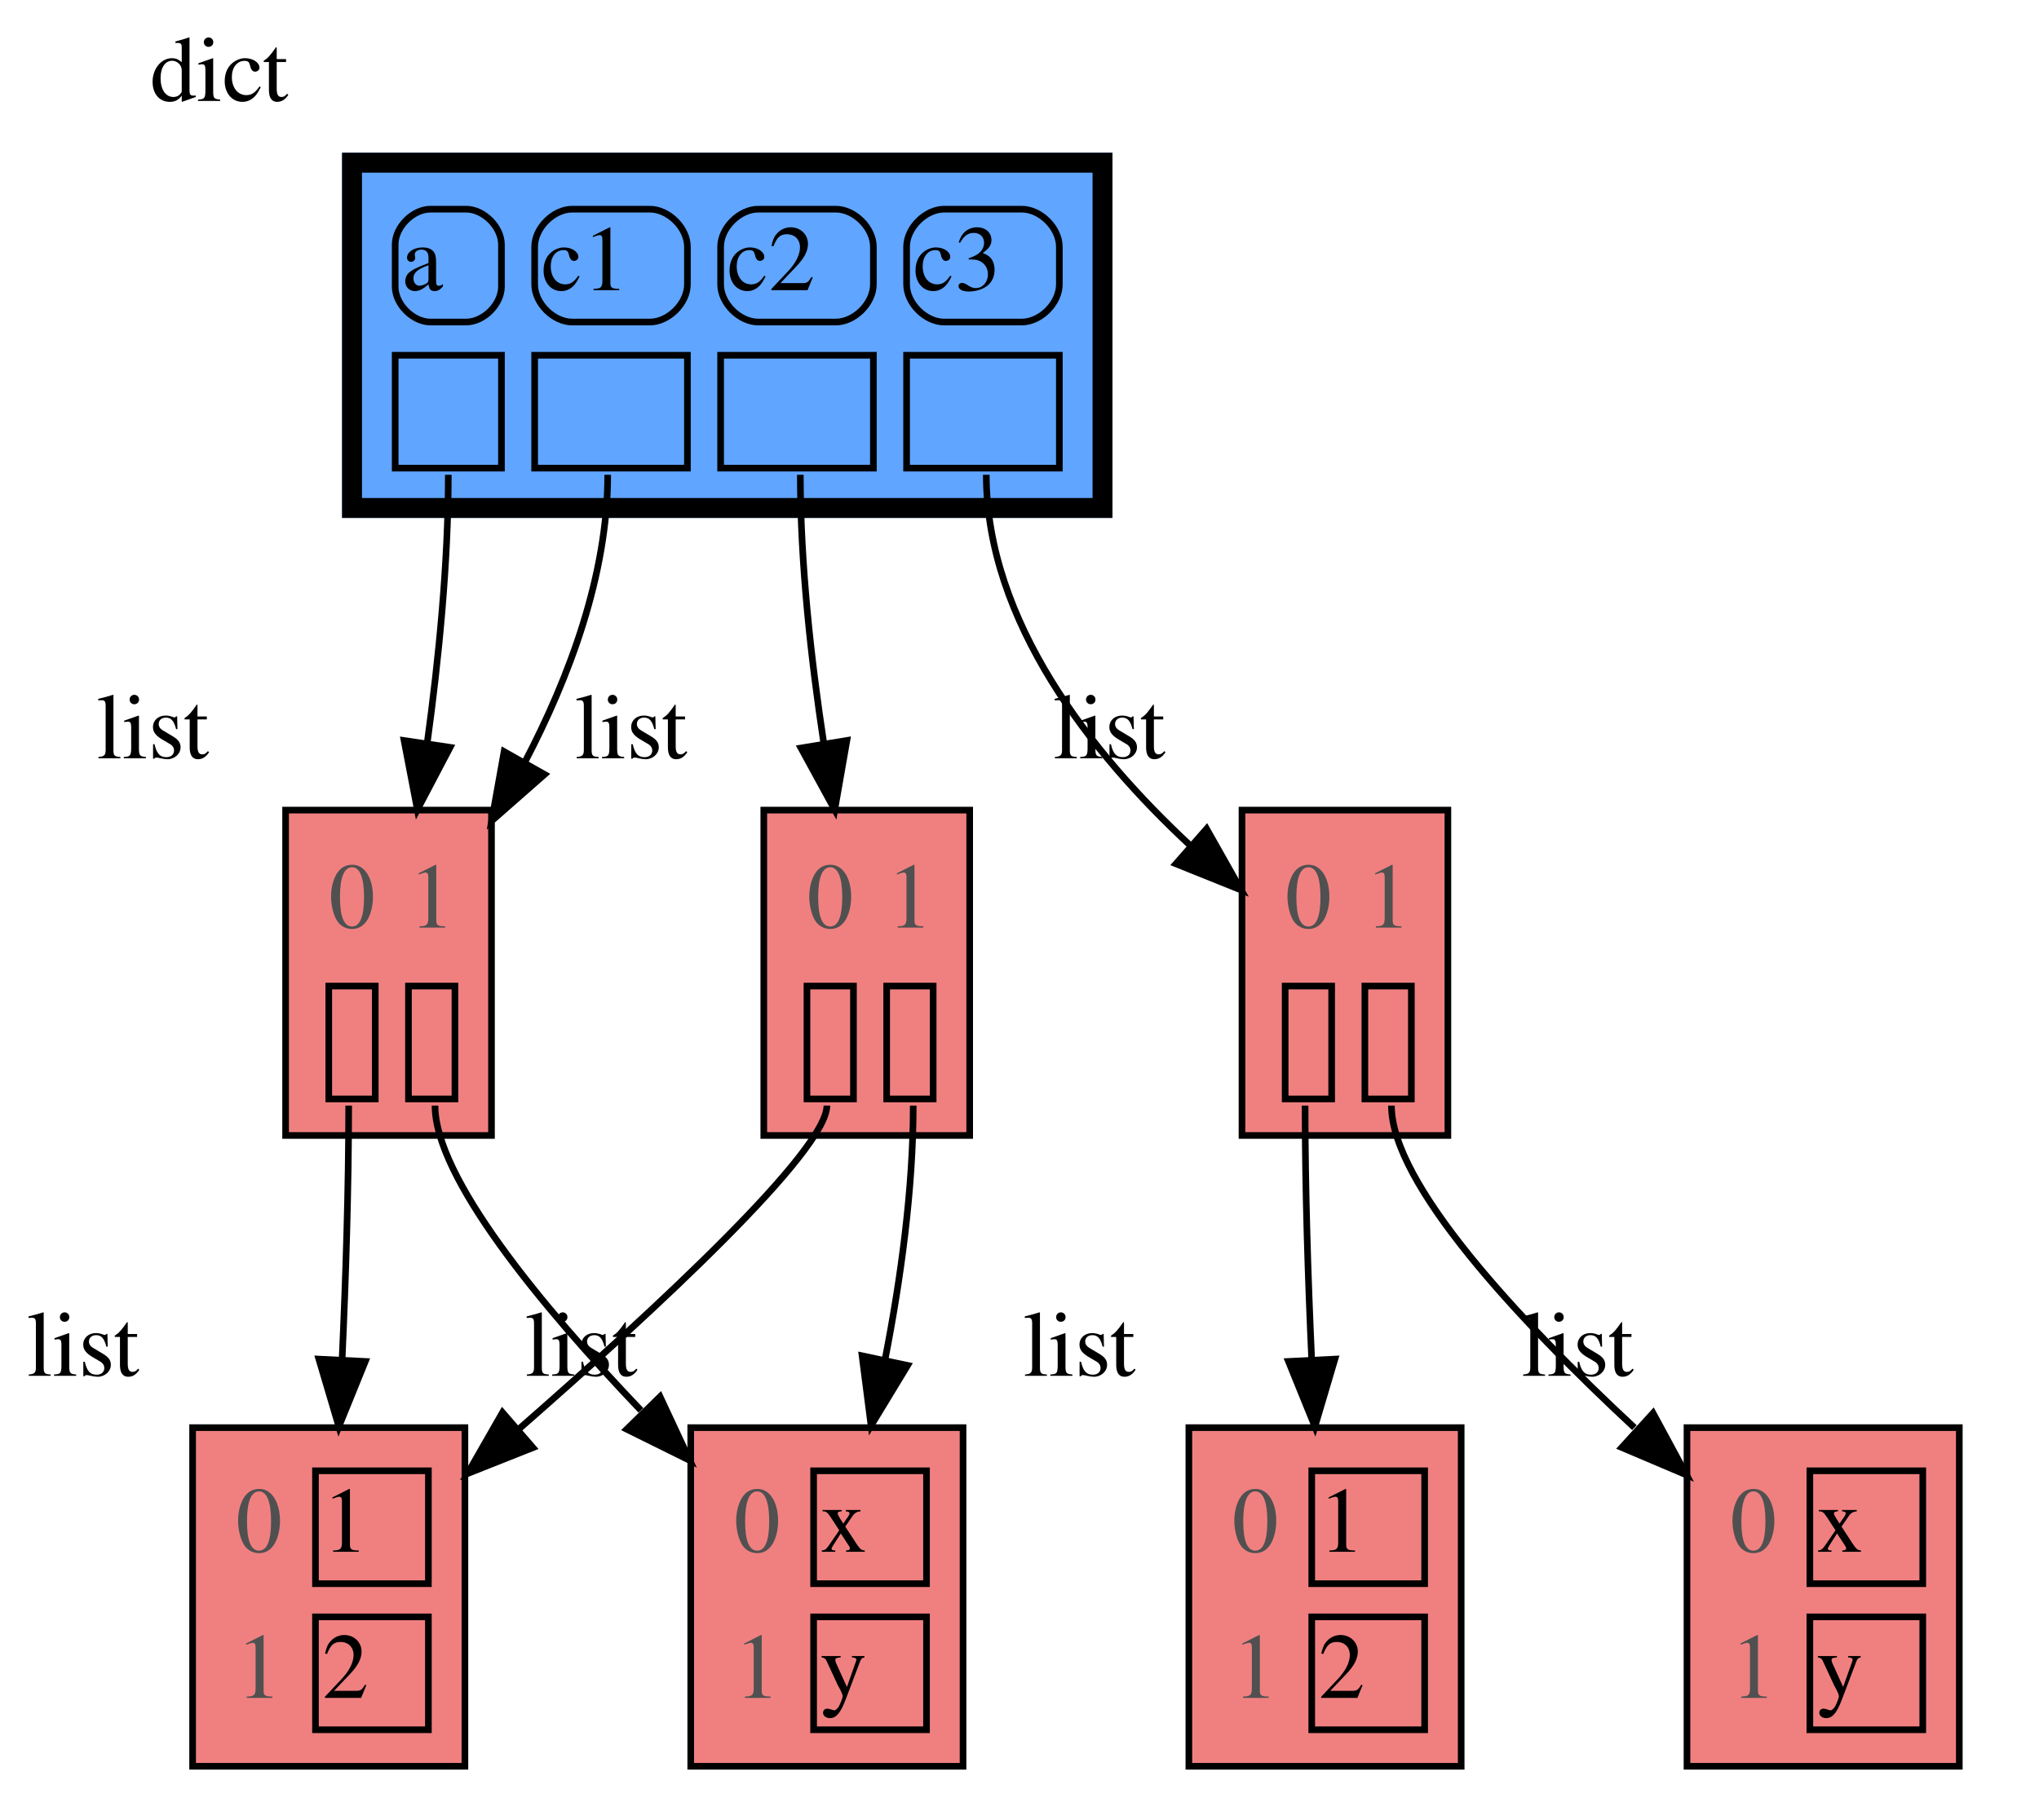
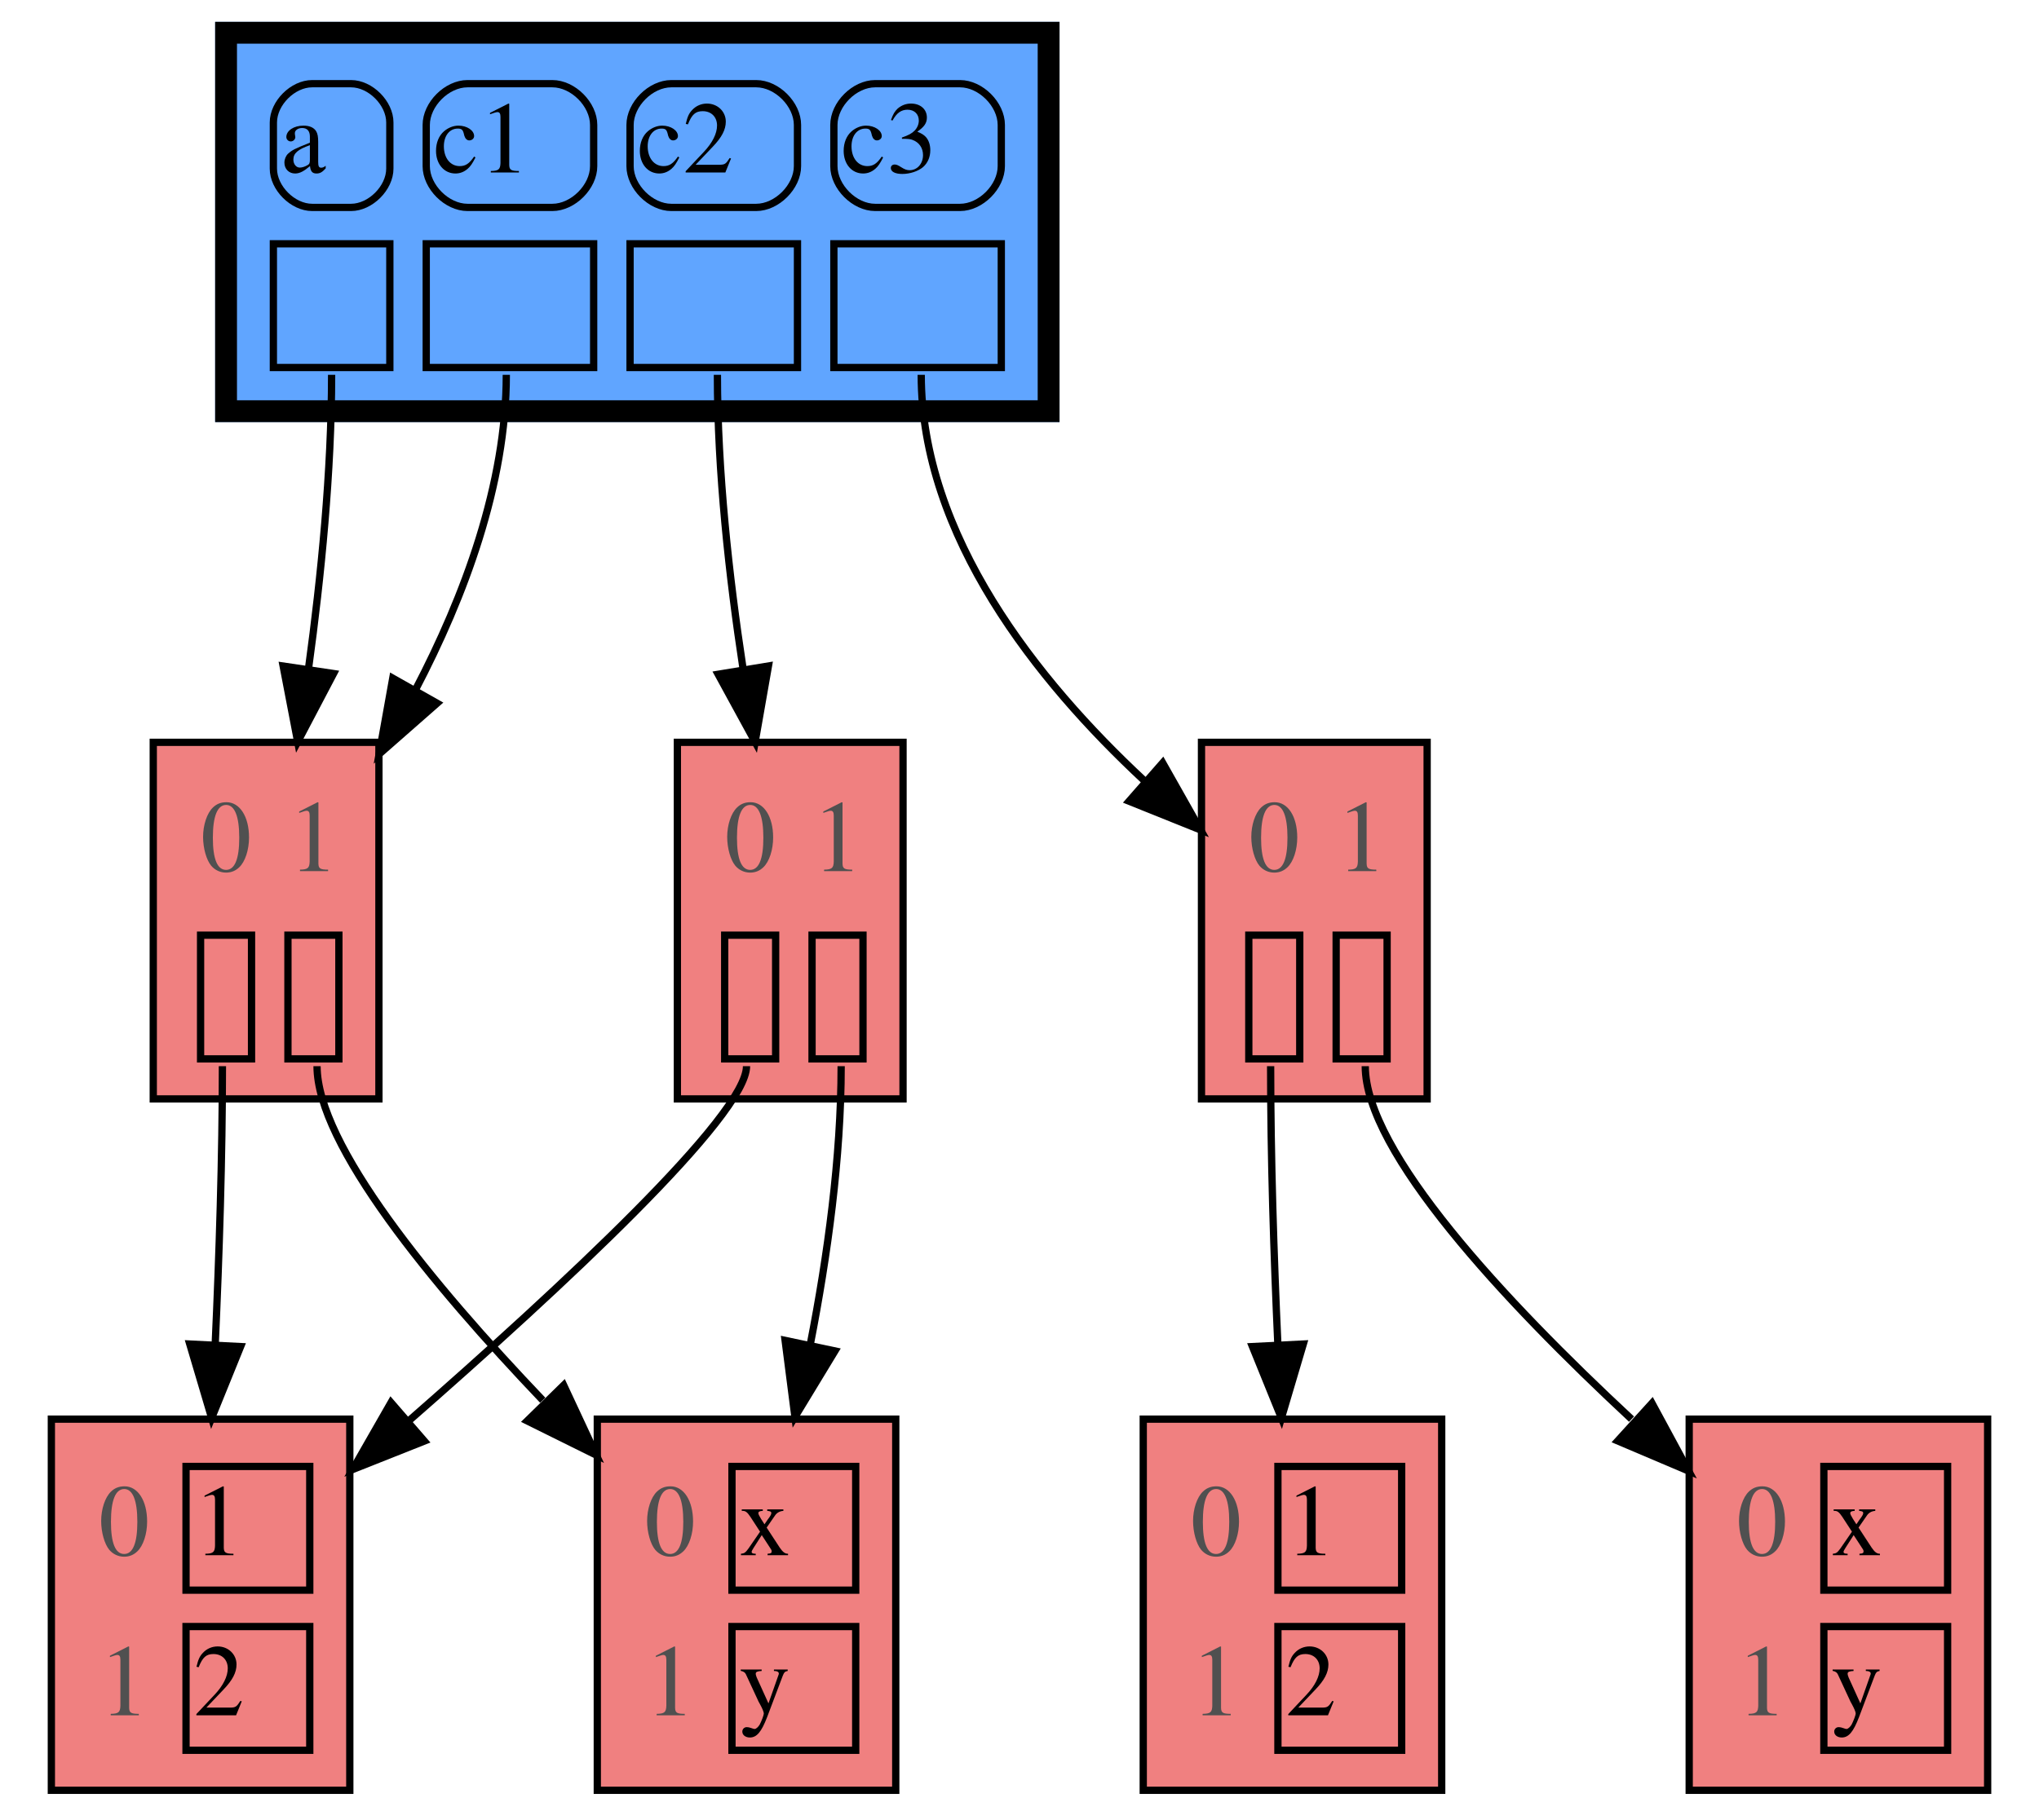
- <svg xmlns="http://www.w3.org/2000/svg" width="307pt" height="274pt" viewBox="0.00 0.00 307.00 274.00">
+ <svg xmlns="http://www.w3.org/2000/svg" width="307pt" height="274pt" viewBox="40.00 20.00 244.00 250.00">
  <g id="graph0" class="graph" transform="scale(1 1) rotate(0) translate(4 270)">
    <polygon fill="transparent" stroke="transparent" points="-4,4 -4,-270 303,-270 303,4 -4,4" />
    <g id="node1" class="node">
      <polygon fill="lightcoral" stroke="transparent" points="25,-4 25,-55 66,-55 66,-4 25,-4" />
      <text text-anchor="start" x="31.5" y="-36.3" font-family="Times,serif" font-size="14.00" fill="#505050">0</text>
      <polygon fill="none" stroke="black" points="43.5,-31.5 43.5,-48.5 60.5,-48.5 60.5,-31.5 43.5,-31.5" />
      <text text-anchor="start" x="44.5" y="-36.3" font-family="Times,serif" font-size="14.00"> 1 </text>
      <text text-anchor="start" x="31.5" y="-14.3" font-family="Times,serif" font-size="14.00" fill="#505050">1</text>
      <polygon fill="none" stroke="black" points="43.5,-9.5 43.5,-26.5 60.5,-26.5 60.5,-9.5 43.5,-9.5" />
      <text text-anchor="start" x="44.5" y="-14.3" font-family="Times,serif" font-size="14.00"> 2 </text>
      <polygon fill="none" stroke="black" points="25,-4 25,-55 66,-55 66,-4 25,-4" />
-       <text text-anchor="middle" x="8.5" y="-62.8" font-family="Times,serif" font-size="14.00">list</text>
    </g>
    <g id="node2" class="node">
      <polygon fill="lightcoral" stroke="transparent" points="100,-4 100,-55 141,-55 141,-4 100,-4" />
      <text text-anchor="start" x="106.5" y="-36.3" font-family="Times,serif" font-size="14.00" fill="#505050">0</text>
      <polygon fill="none" stroke="black" points="118.5,-31.5 118.5,-48.5 135.5,-48.5 135.5,-31.5 118.5,-31.5" />
      <text text-anchor="start" x="119.5" y="-36.3" font-family="Times,serif" font-size="14.00"> x </text>
      <text text-anchor="start" x="106.5" y="-14.3" font-family="Times,serif" font-size="14.00" fill="#505050">1</text>
      <polygon fill="none" stroke="black" points="118.5,-9.5 118.5,-26.5 135.5,-26.5 135.5,-9.5 118.5,-9.5" />
      <text text-anchor="start" x="119.5" y="-14.3" font-family="Times,serif" font-size="14.00"> y </text>
      <polygon fill="none" stroke="black" points="100,-4 100,-55 141,-55 141,-4 100,-4" />
-       <text text-anchor="middle" x="83.5" y="-62.8" font-family="Times,serif" font-size="14.00">list</text>
    </g>
    <g id="node5" class="node">
      <polygon fill="lightcoral" stroke="transparent" points="175,-4 175,-55 216,-55 216,-4 175,-4" />
      <text text-anchor="start" x="181.5" y="-36.3" font-family="Times,serif" font-size="14.00" fill="#505050">0</text>
      <polygon fill="none" stroke="black" points="193.5,-31.5 193.5,-48.5 210.5,-48.5 210.5,-31.5 193.5,-31.5" />
      <text text-anchor="start" x="194.5" y="-36.3" font-family="Times,serif" font-size="14.00"> 1 </text>
      <text text-anchor="start" x="181.5" y="-14.3" font-family="Times,serif" font-size="14.00" fill="#505050">1</text>
      <polygon fill="none" stroke="black" points="193.5,-9.5 193.5,-26.5 210.5,-26.5 210.5,-9.5 193.5,-9.5" />
      <text text-anchor="start" x="194.5" y="-14.3" font-family="Times,serif" font-size="14.00"> 2 </text>
      <polygon fill="none" stroke="black" points="175,-4 175,-55 216,-55 216,-4 175,-4" />
-       <text text-anchor="middle" x="158.5" y="-62.8" font-family="Times,serif" font-size="14.00">list</text>
    </g>
    <g id="node3" class="node">
      <polygon fill="lightcoral" stroke="transparent" points="39,-99 39,-148 70,-148 70,-99 39,-99" />
      <text text-anchor="start" x="45.5" y="-130.3" font-family="Times,serif" font-size="14.00" fill="#505050">0</text>
      <text text-anchor="start" x="57.5" y="-130.3" font-family="Times,serif" font-size="14.00" fill="#505050">1</text>
      <polygon fill="none" stroke="black" points="45.5,-104.5 45.5,-121.5 52.5,-121.5 52.5,-104.5 45.5,-104.5" />
      <text text-anchor="start" x="47" y="-109.3" font-family="Times,serif" font-size="14.00"> </text>
      <polygon fill="none" stroke="black" points="57.5,-104.5 57.5,-121.5 64.5,-121.5 64.5,-104.5 57.5,-104.5" />
      <text text-anchor="start" x="59" y="-109.3" font-family="Times,serif" font-size="14.00"> </text>
      <polygon fill="none" stroke="black" points="39,-99 39,-148 70,-148 70,-99 39,-99" />
-       <text text-anchor="middle" x="19" y="-155.8" font-family="Times,serif" font-size="14.00">list</text>
    </g>
    <g id="edge1" class="edge">
      <path fill="none" stroke="black" d="M48.5,-103.5C48.5,-91.04 48.06,-77.4 47.51,-65.31" />
      <polygon fill="black" stroke="black" points="51,-64.97 47.02,-55.16 44.01,-65.32 51,-64.97" />
    </g>
    <g id="edge2" class="edge">
      <path fill="none" stroke="black" d="M61.5,-103.5C61.5,-92.72 77.27,-73.57 92.5,-57.6" />
      <polygon fill="black" stroke="black" points="95.38,-59.66 99.86,-50.06 90.37,-54.76 95.38,-59.66" />
    </g>
    <g id="node4" class="node">
      <polygon fill="lightcoral" stroke="transparent" points="111,-99 111,-148 142,-148 142,-99 111,-99" />
      <text text-anchor="start" x="117.5" y="-130.3" font-family="Times,serif" font-size="14.00" fill="#505050">0</text>
      <text text-anchor="start" x="129.5" y="-130.3" font-family="Times,serif" font-size="14.00" fill="#505050">1</text>
      <polygon fill="none" stroke="black" points="117.5,-104.5 117.5,-121.5 124.5,-121.5 124.5,-104.5 117.5,-104.5" />
      <text text-anchor="start" x="119" y="-109.3" font-family="Times,serif" font-size="14.00"> </text>
      <polygon fill="none" stroke="black" points="129.5,-104.5 129.5,-121.5 136.5,-121.5 136.5,-104.5 129.5,-104.5" />
      <text text-anchor="start" x="131" y="-109.3" font-family="Times,serif" font-size="14.00"> </text>
      <polygon fill="none" stroke="black" points="111,-99 111,-148 142,-148 142,-99 111,-99" />
-       <text text-anchor="middle" x="91" y="-155.8" font-family="Times,serif" font-size="14.00">list</text>
    </g>
    <g id="edge3" class="edge">
      <path fill="none" stroke="black" d="M120.5,-103.5C120.5,-96.74 95.18,-73.2 73.97,-54.65" />
      <polygon fill="black" stroke="black" points="76.24,-51.99 66.39,-48.08 71.66,-57.28 76.24,-51.99" />
    </g>
    <g id="edge4" class="edge">
      <path fill="none" stroke="black" d="M133.5,-103.5C133.5,-90.95 131.62,-77.38 129.28,-65.38" />
      <polygon fill="black" stroke="black" points="132.65,-64.37 127.15,-55.31 125.8,-65.82 132.65,-64.37" />
    </g>
    <g id="node7" class="node">
      <polygon fill="lightcoral" stroke="transparent" points="183,-99 183,-148 214,-148 214,-99 183,-99" />
      <text text-anchor="start" x="189.5" y="-130.3" font-family="Times,serif" font-size="14.00" fill="#505050">0</text>
      <text text-anchor="start" x="201.5" y="-130.3" font-family="Times,serif" font-size="14.00" fill="#505050">1</text>
      <polygon fill="none" stroke="black" points="189.5,-104.5 189.5,-121.5 196.5,-121.5 196.5,-104.5 189.5,-104.5" />
      <text text-anchor="start" x="191" y="-109.3" font-family="Times,serif" font-size="14.00"> </text>
      <polygon fill="none" stroke="black" points="201.5,-104.5 201.5,-121.5 208.5,-121.5 208.5,-104.5 201.5,-104.5" />
      <text text-anchor="start" x="203" y="-109.3" font-family="Times,serif" font-size="14.00"> </text>
      <polygon fill="none" stroke="black" points="183,-99 183,-148 214,-148 214,-99 183,-99" />
-       <text text-anchor="middle" x="163" y="-155.8" font-family="Times,serif" font-size="14.00">list</text>
    </g>
    <g id="node6" class="node">
      <polygon fill="lightcoral" stroke="transparent" points="250,-4 250,-55 291,-55 291,-4 250,-4" />
      <text text-anchor="start" x="256.5" y="-36.3" font-family="Times,serif" font-size="14.00" fill="#505050">0</text>
      <polygon fill="none" stroke="black" points="268.5,-31.5 268.5,-48.5 285.5,-48.5 285.5,-31.5 268.5,-31.5" />
      <text text-anchor="start" x="269.5" y="-36.3" font-family="Times,serif" font-size="14.00"> x </text>
      <text text-anchor="start" x="256.5" y="-14.3" font-family="Times,serif" font-size="14.00" fill="#505050">1</text>
      <polygon fill="none" stroke="black" points="268.5,-9.5 268.5,-26.5 285.5,-26.5 285.5,-9.5 268.5,-9.5" />
      <text text-anchor="start" x="269.5" y="-14.3" font-family="Times,serif" font-size="14.00"> y </text>
      <polygon fill="none" stroke="black" points="250,-4 250,-55 291,-55 291,-4 250,-4" />
-       <text text-anchor="middle" x="233.5" y="-62.8" font-family="Times,serif" font-size="14.00">list</text>
    </g>
    <g id="edge5" class="edge">
      <path fill="none" stroke="black" d="M192.5,-103.5C192.5,-91.04 192.94,-77.4 193.49,-65.31" />
      <polygon fill="black" stroke="black" points="196.99,-65.32 193.98,-55.16 190,-64.97 196.99,-65.32" />
    </g>
    <g id="edge6" class="edge">
      <path fill="none" stroke="black" d="M205.5,-103.5C205.5,-91.73 224.59,-71.27 242.08,-55" />
      <polygon fill="black" stroke="black" points="244.89,-57.19 249.93,-47.87 240.18,-52.01 244.89,-57.19" />
    </g>
    <g id="node8" class="node">
      <polygon fill="#60a5ff" stroke="transparent" points="47.5,-192 47.5,-247 163.5,-247 163.5,-192 47.5,-192" />
      <path fill="none" stroke="black" d="M60.83,-221.5C60.83,-221.5 66.17,-221.5 66.17,-221.5 68.83,-221.5 71.5,-224.17 71.5,-226.83 71.5,-226.83 71.5,-233.17 71.5,-233.17 71.5,-235.83 68.83,-238.5 66.17,-238.5 66.17,-238.5 60.83,-238.5 60.83,-238.5 58.17,-238.5 55.5,-235.83 55.5,-233.17 55.5,-233.17 55.5,-226.83 55.5,-226.83 55.5,-224.17 58.17,-221.5 60.83,-221.5" />
      <text text-anchor="start" x="56.5" y="-226.3" font-family="Times,serif" font-size="14.00"> a </text>
      <path fill="none" stroke="black" d="M82.17,-221.5C82.17,-221.5 93.83,-221.5 93.83,-221.5 96.67,-221.5 99.5,-224.33 99.5,-227.17 99.5,-227.17 99.5,-232.83 99.5,-232.83 99.5,-235.67 96.67,-238.5 93.83,-238.5 93.83,-238.5 82.17,-238.5 82.17,-238.5 79.33,-238.5 76.5,-235.67 76.5,-232.83 76.5,-232.83 76.5,-227.17 76.5,-227.17 76.5,-224.33 79.33,-221.5 82.17,-221.5" />
      <text text-anchor="start" x="77.5" y="-226.3" font-family="Times,serif" font-size="14.00"> c1 </text>
      <path fill="none" stroke="black" d="M110.17,-221.5C110.17,-221.5 121.83,-221.5 121.83,-221.5 124.67,-221.5 127.5,-224.33 127.5,-227.17 127.5,-227.17 127.5,-232.83 127.5,-232.83 127.5,-235.67 124.67,-238.5 121.83,-238.5 121.83,-238.5 110.17,-238.5 110.17,-238.5 107.33,-238.5 104.5,-235.67 104.5,-232.83 104.5,-232.83 104.5,-227.17 104.5,-227.17 104.5,-224.33 107.33,-221.5 110.17,-221.5" />
      <text text-anchor="start" x="105.5" y="-226.3" font-family="Times,serif" font-size="14.00"> c2 </text>
      <path fill="none" stroke="black" d="M138.17,-221.5C138.17,-221.5 149.83,-221.5 149.83,-221.5 152.67,-221.5 155.5,-224.33 155.5,-227.17 155.5,-227.17 155.5,-232.83 155.5,-232.83 155.5,-235.67 152.67,-238.5 149.83,-238.5 149.83,-238.5 138.17,-238.5 138.17,-238.5 135.33,-238.5 132.5,-235.67 132.5,-232.83 132.5,-232.83 132.5,-227.17 132.5,-227.17 132.5,-224.33 135.33,-221.5 138.17,-221.5" />
      <text text-anchor="start" x="133.5" y="-226.3" font-family="Times,serif" font-size="14.00"> c3 </text>
      <polygon fill="none" stroke="black" points="55.5,-199.5 55.5,-216.5 71.5,-216.5 71.5,-199.5 55.5,-199.5" />
      <text text-anchor="start" x="61.5" y="-204.3" font-family="Times,serif" font-size="14.00"> </text>
      <polygon fill="none" stroke="black" points="76.5,-199.5 76.5,-216.5 99.5,-216.5 99.5,-199.5 76.5,-199.5" />
      <text text-anchor="start" x="86" y="-204.3" font-family="Times,serif" font-size="14.00"> </text>
      <polygon fill="none" stroke="black" points="104.5,-199.5 104.5,-216.5 127.5,-216.5 127.5,-199.5 104.5,-199.5" />
      <text text-anchor="start" x="114" y="-204.3" font-family="Times,serif" font-size="14.00"> </text>
      <polygon fill="none" stroke="black" points="132.5,-199.5 132.5,-216.5 155.5,-216.5 155.5,-199.5 132.5,-199.5" />
      <text text-anchor="start" x="142" y="-204.3" font-family="Times,serif" font-size="14.00"> </text>
      <polygon fill="none" stroke="black" stroke-width="3" points="49,-193.5 49,-245.5 162,-245.5 162,-193.5 49,-193.5" />
-       <text text-anchor="middle" x="29" y="-254.8" font-family="Times,serif" font-size="14.00">dict</text>
    </g>
    <g id="edge7" class="edge">
      <path fill="none" stroke="black" d="M63.5,-198.5C63.5,-185.25 62.06,-170.77 60.33,-158.16" />
      <polygon fill="black" stroke="black" points="63.77,-157.45 58.84,-148.07 56.84,-158.48 63.77,-157.45" />
    </g>
    <g id="edge8" class="edge">
      <path fill="none" stroke="black" d="M87.5,-198.5C87.5,-183.45 81.73,-168.04 75.02,-155.22" />
      <polygon fill="black" stroke="black" points="77.99,-153.37 70.03,-146.38 71.9,-156.81 77.99,-153.37" />
    </g>
    <g id="edge9" class="edge">
      <path fill="none" stroke="black" d="M116.5,-198.5C116.5,-185.23 118.1,-170.75 120.02,-158.14" />
      <polygon fill="black" stroke="black" points="123.51,-158.49 121.68,-148.05 116.6,-157.35 123.51,-158.49" />
    </g>
    <g id="edge10" class="edge">
      <path fill="none" stroke="black" d="M144.5,-198.5C144.5,-176.36 160.47,-156.41 175.04,-142.83" />
      <polygon fill="black" stroke="black" points="177.67,-145.18 182.88,-135.96 173.05,-139.91 177.67,-145.18" />
    </g>
  </g>
</svg>
